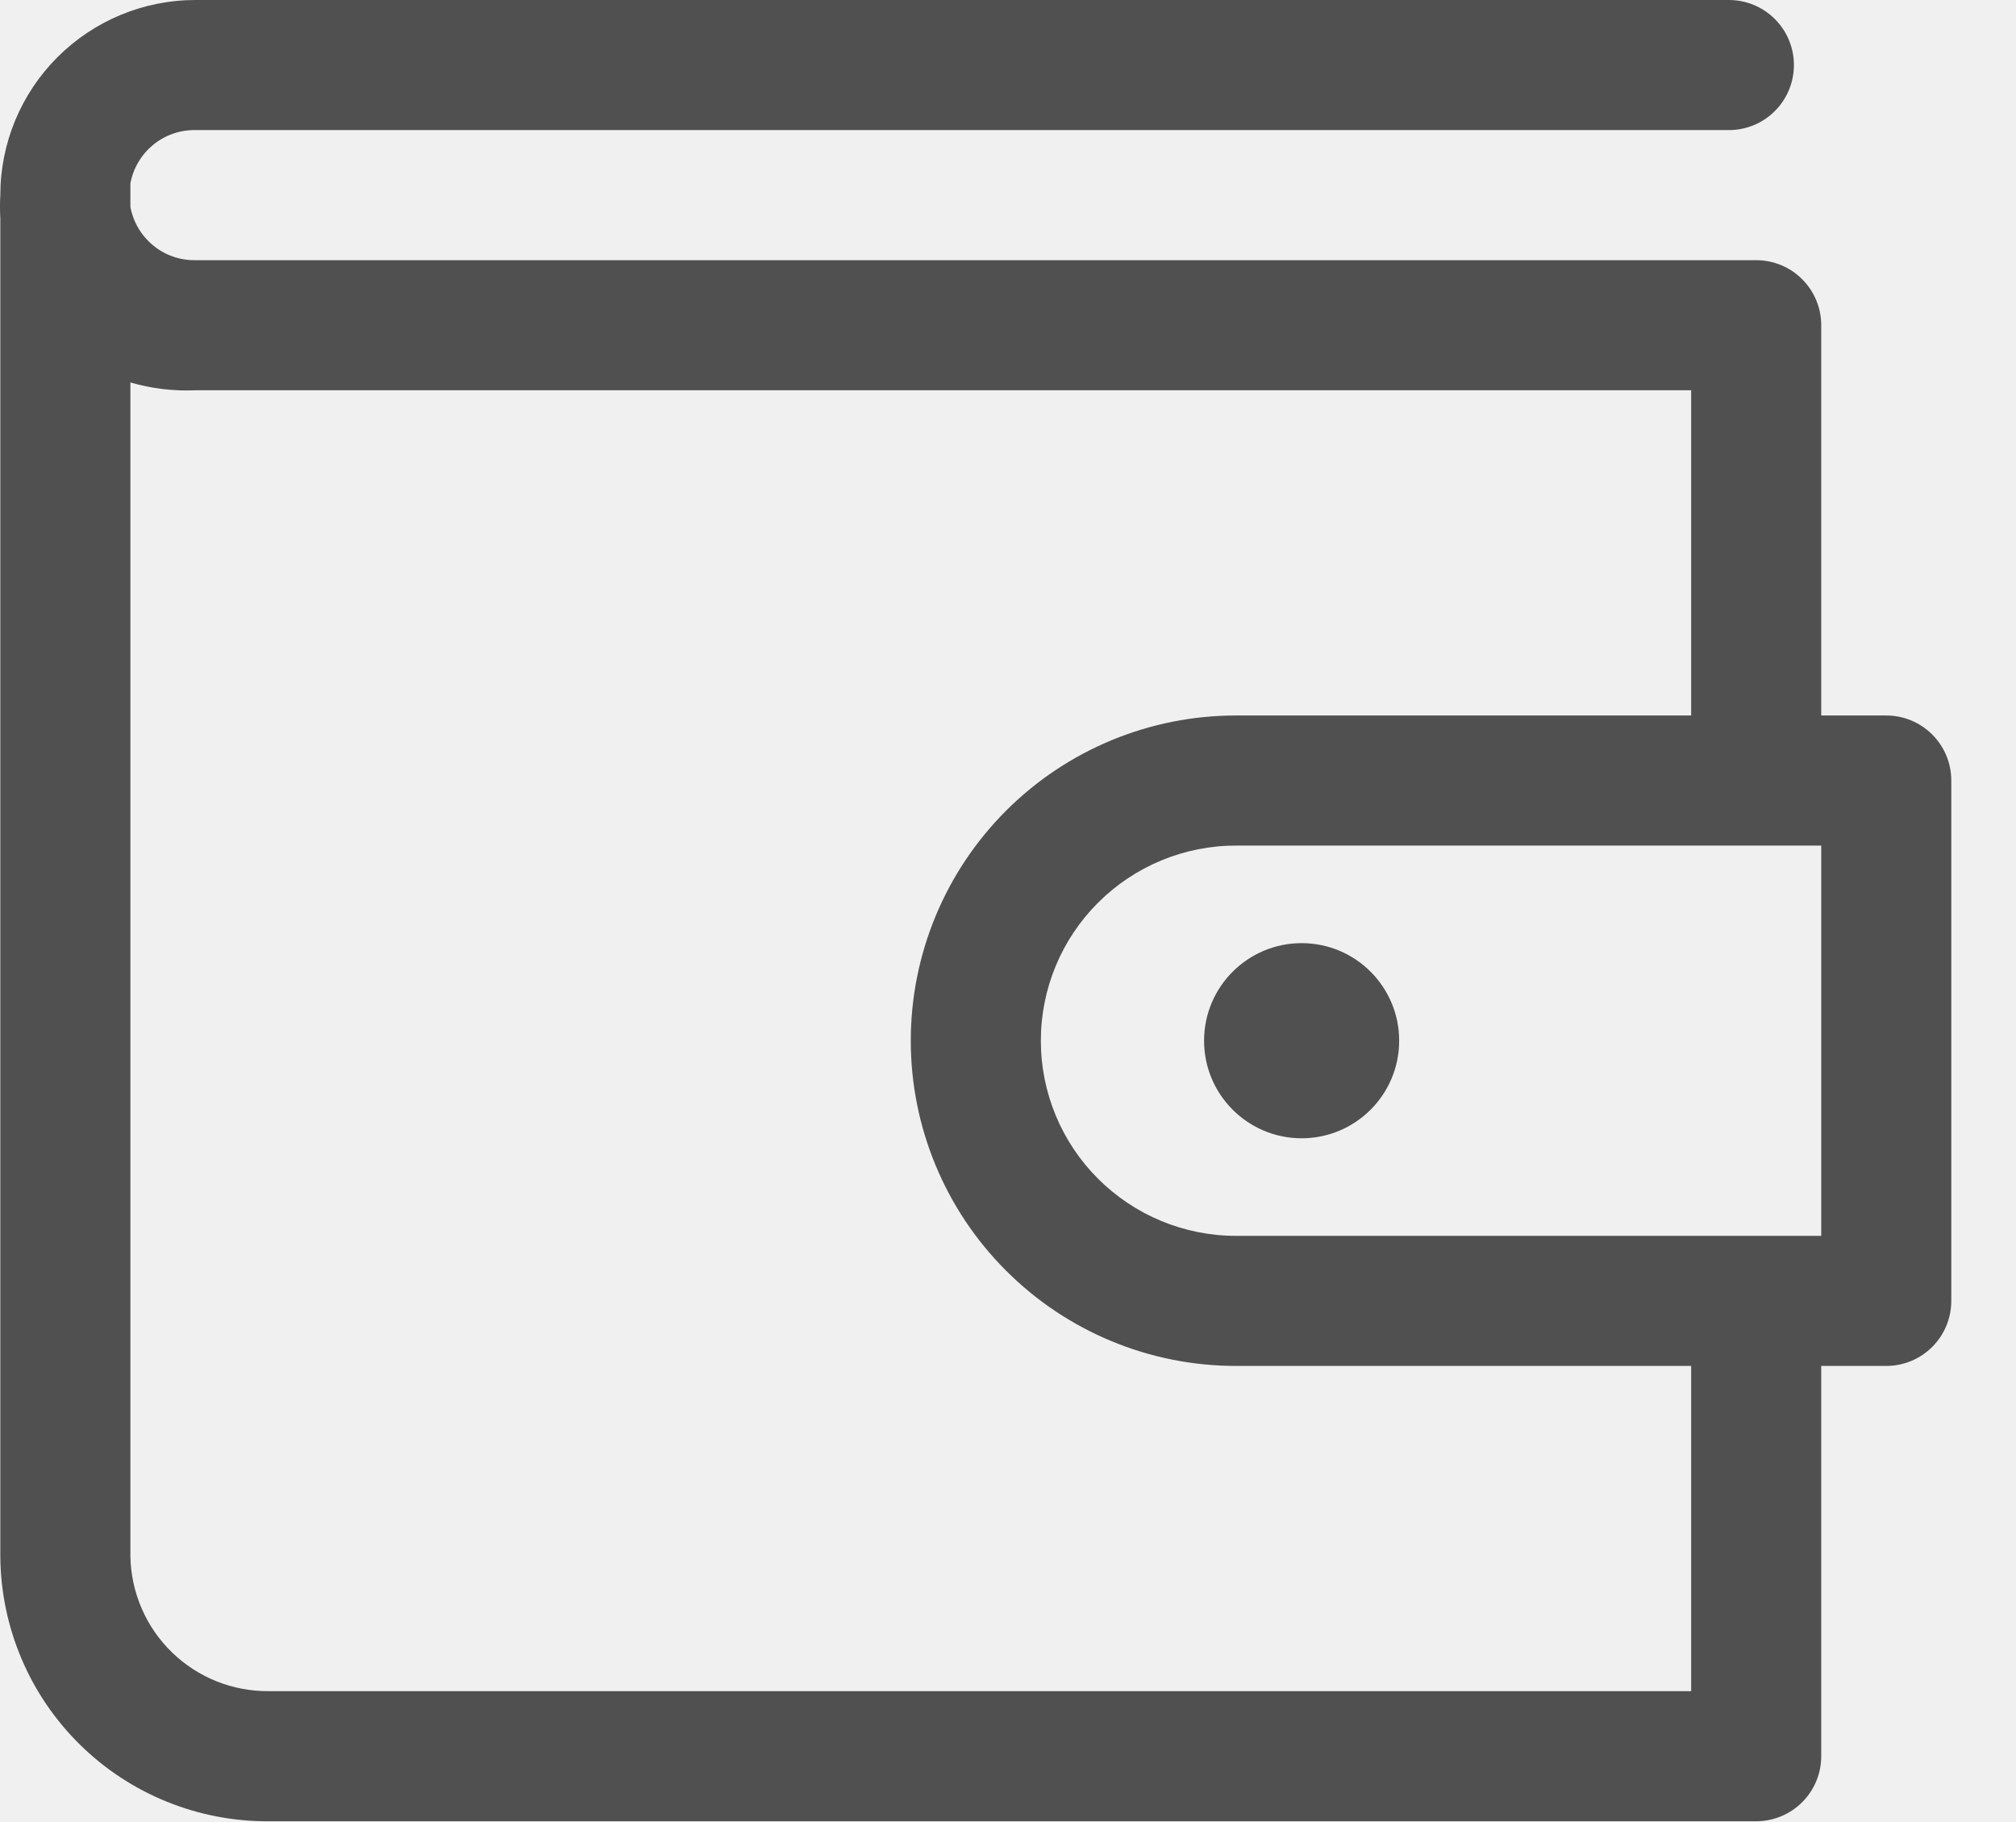
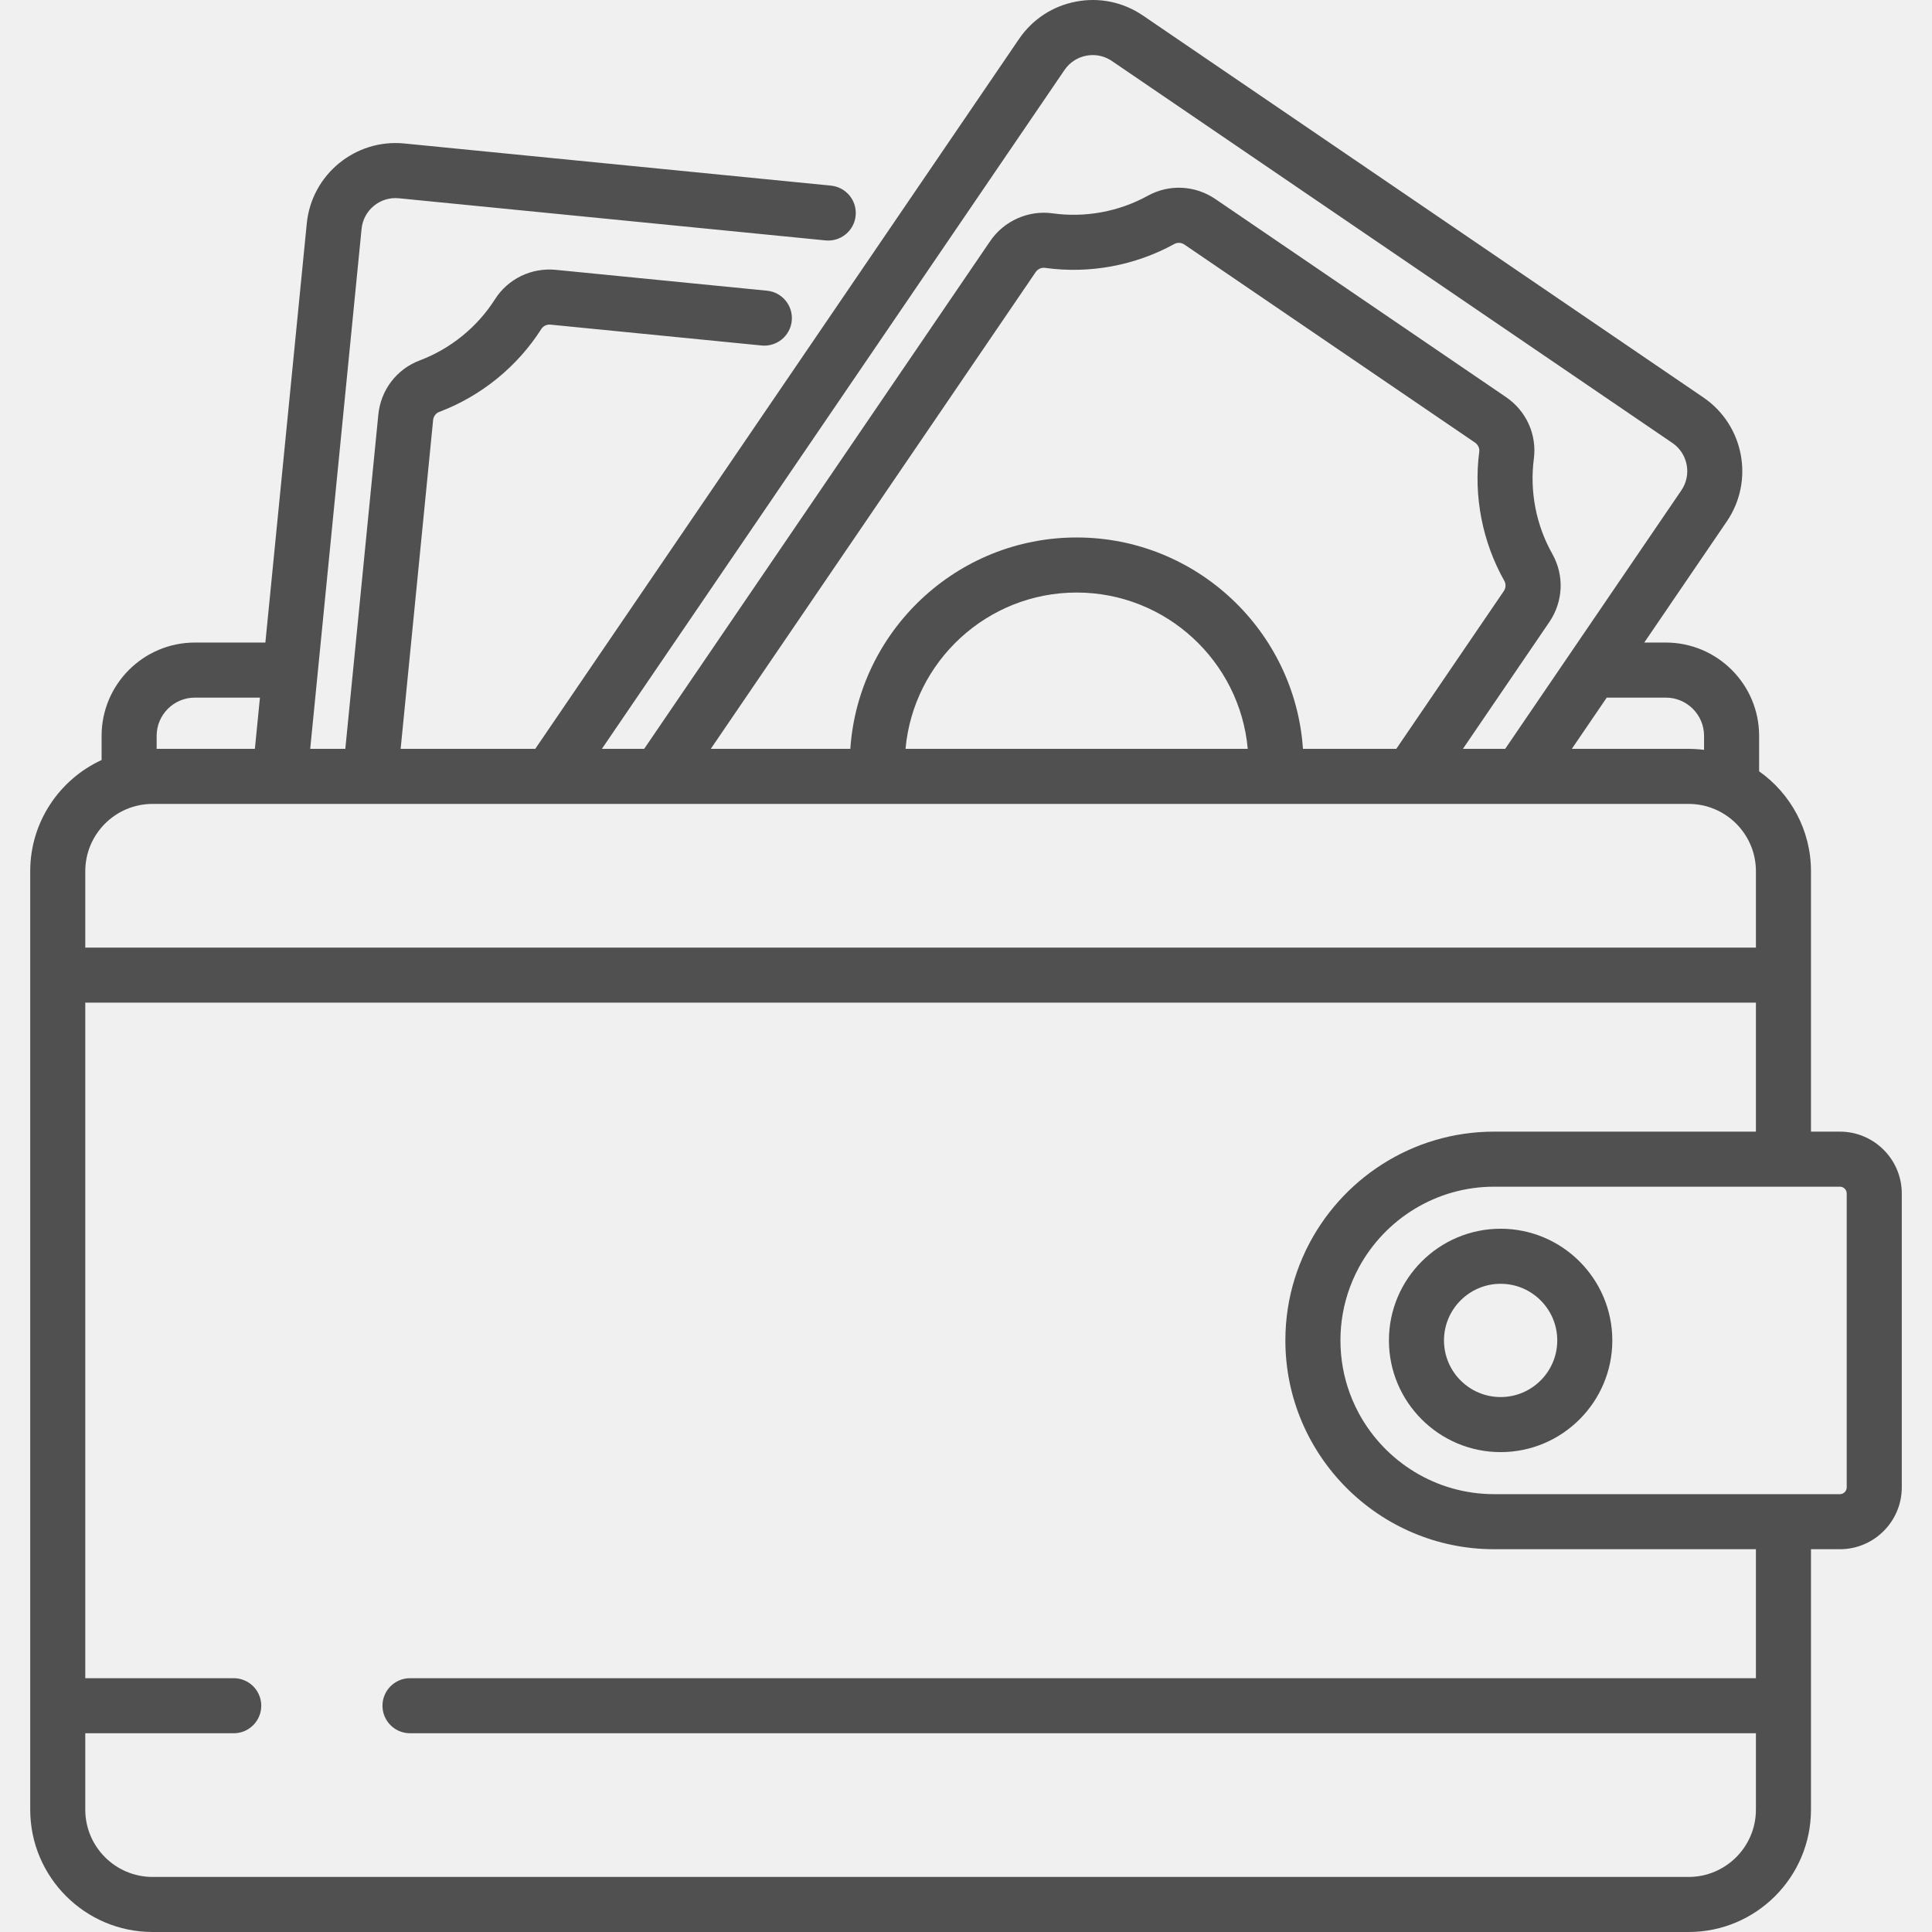
- <svg xmlns="http://www.w3.org/2000/svg" width="31" height="28" viewBox="0 0 31 28" fill="none">
-   <path d="M29.005 11H28.005V5C28.005 4.735 27.9 4.48 27.712 4.293C27.525 4.105 27.27 4 27.005 4H3.005C2.768 4.004 2.538 3.924 2.355 3.773C2.172 3.623 2.048 3.413 2.005 3.18V2.82C2.048 2.587 2.172 2.377 2.355 2.227C2.538 2.076 2.768 1.996 3.005 2H26.585C26.851 2 27.105 1.895 27.292 1.707C27.48 1.52 27.585 1.265 27.585 1C27.585 0.735 27.48 0.48 27.292 0.293C27.105 0.105 26.851 0 26.585 0H3.005C2.21 0 1.447 0.316 0.884 0.879C0.321 1.441 0.005 2.204 0.005 3C-0.002 3.12 -0.002 3.24 0.005 3.36V23.93C0.009 24.468 0.119 25.001 0.329 25.497C0.538 25.993 0.844 26.442 1.227 26.82C1.611 27.198 2.065 27.497 2.564 27.699C3.063 27.902 3.597 28.004 4.135 28H27.005C27.27 28 27.525 27.895 27.712 27.707C27.9 27.52 28.005 27.265 28.005 27V21H29.005C29.27 21 29.525 20.895 29.712 20.707C29.9 20.52 30.005 20.265 30.005 20V12C30.005 11.735 29.9 11.48 29.712 11.293C29.525 11.105 29.27 11 29.005 11ZM26.005 26H4.135C3.579 26.005 3.043 25.791 2.644 25.403C2.245 25.016 2.016 24.486 2.005 23.93V5.88C2.33 5.974 2.668 6.015 3.005 6H26.005V11H19.005C17.679 11 16.407 11.527 15.47 12.464C14.532 13.402 14.005 14.674 14.005 16C14.005 17.326 14.532 18.598 15.47 19.535C16.407 20.473 17.679 21 19.005 21H26.005V26ZM28.005 19H19.005C18.21 19 17.447 18.684 16.884 18.121C16.321 17.559 16.005 16.796 16.005 16C16.005 15.204 16.321 14.441 16.884 13.879C17.447 13.316 18.21 13 19.005 13H28.005V19Z" fill="#505050" />
-   <path d="M20.015 17.5C20.844 17.5 21.515 16.828 21.515 16C21.515 15.172 20.844 14.5 20.015 14.5C19.187 14.5 18.515 15.172 18.515 16C18.515 16.828 19.187 17.5 20.015 17.5Z" fill="#505050" />
+ <svg xmlns="http://www.w3.org/2000/svg" width="512" height="512" viewBox="0 0 512 512" fill="none">
+   <g clip-path="url(#clip0)">
+     <path d="M487.59 299.894H479.928V230.879C479.928 219.953 474.49 210.279 466.185 204.401V195.004C466.185 181.373 455.096 170.284 441.465 170.284H435.744L457.633 138.164C464.97 127.398 462.18 112.669 451.414 105.331L302.883 4.111C297.668 0.556 291.382 -0.756 285.178 0.421C278.977 1.596 273.604 5.115 270.05 10.331L141.849 198.454H106.174L114.781 111.324C114.878 110.342 115.516 109.491 116.406 109.156C127.495 104.975 137.105 97.167 143.465 87.171C143.966 86.384 144.911 85.934 145.889 86.033L201.844 91.561C205.856 91.95 209.425 89.028 209.821 85.018C210.217 81.008 207.288 77.437 203.278 77.041L147.323 71.513C140.828 70.877 134.634 73.87 131.154 79.338C126.478 86.688 119.412 92.428 111.259 95.502C105.122 97.816 100.908 103.328 100.26 109.889L91.512 198.453H82.209L95.821 60.649C96.311 55.689 100.738 52.045 105.704 52.542L218.778 63.712C222.788 64.099 226.359 61.179 226.755 57.169C227.151 53.159 224.222 49.588 220.212 49.192L107.138 38.022C94.174 36.743 82.581 46.248 81.3 59.214L70.328 170.284H51.643C38.013 170.284 26.923 181.373 26.923 195.004V201.414C15.772 206.548 8.008 217.82 8.008 230.879V479.574C8.008 497.454 22.554 512 40.435 512H447.502C465.382 512 479.928 497.454 479.928 479.574V410.56H487.59C496.634 410.56 503.991 403.203 503.991 394.16V316.295C503.992 307.251 496.634 299.894 487.59 299.894ZM441.465 184.876C447.051 184.875 451.594 189.419 451.594 195.005V198.722C450.252 198.552 448.889 198.455 447.502 198.455H416.547L425.8 184.876H441.465ZM282.107 18.547C283.467 16.552 285.522 15.206 287.894 14.756C288.461 14.649 289.03 14.595 289.595 14.595C291.392 14.595 293.148 15.133 294.666 16.167L443.197 117.387C447.315 120.194 448.383 125.828 445.577 129.946L398.891 198.452H387.687L410.576 164.865C414.288 159.418 414.594 152.486 411.372 146.773C407.09 139.183 405.354 130.246 406.484 121.607C407.324 115.18 404.496 108.906 399.104 105.232L322.106 52.76C316.713 49.085 309.839 48.748 304.165 51.881C296.54 56.091 287.587 57.744 278.957 56.536C272.557 55.638 266.066 58.528 262.409 63.893L170.71 198.453H159.506L282.107 18.547ZM285.32 142.438C253.549 142.438 227.469 167.211 225.344 198.453H188.365L274.464 72.11C274.465 72.11 274.465 72.11 274.465 72.11C274.954 71.391 275.765 70.963 276.598 70.963C276.709 70.963 276.82 70.971 276.931 70.986C288.669 72.628 300.844 70.382 311.216 64.655C312.032 64.203 313.08 64.268 313.888 64.818L390.887 117.291C391.693 117.841 392.136 118.793 392.016 119.717C390.479 131.466 392.841 143.62 398.664 153.942C399.131 154.771 399.074 155.833 398.52 156.648L370.032 198.452H345.299C343.172 167.211 317.093 142.438 285.32 142.438ZM330.668 198.454H239.973C242.063 175.265 261.597 157.03 285.32 157.03C309.044 157.029 328.579 175.265 330.668 198.454ZM41.514 195.004C41.514 189.418 46.057 184.874 51.643 184.874H68.887L67.546 198.453H41.514V195.004ZM22.599 230.879C22.599 221.045 30.6 213.044 40.435 213.044H447.502C457.337 213.044 465.337 221.045 465.337 230.879V251.123H22.599V230.879ZM465.337 479.574C465.337 489.408 457.337 497.409 447.502 497.409H40.435C30.6 497.409 22.599 489.408 22.599 479.574V459.33H61.941C65.971 459.33 69.236 456.064 69.236 452.035C69.236 448.006 65.97 444.74 61.941 444.74H22.599V265.714H465.337V299.894H395.971H395.97C374.114 299.894 355.182 312.634 346.197 331.075C346.167 331.137 346.133 331.197 346.102 331.259C346.026 331.416 345.96 331.579 345.886 331.737C344.816 334.01 343.886 336.363 343.129 338.791C343.127 338.798 343.125 338.804 343.123 338.811C341.508 344 340.637 349.513 340.637 355.227C340.637 385.738 365.459 410.56 395.969 410.56H395.97H465.336V444.74H108.655C104.625 444.74 101.36 448.006 101.36 452.035C101.36 456.064 104.626 459.33 108.655 459.33H465.337V479.574ZM489.401 394.159C489.401 395.157 488.589 395.969 487.59 395.969H395.972C380.527 395.969 367.061 387.33 360.154 374.631C359.84 374.054 359.54 373.468 359.253 372.875C358.68 371.688 358.163 370.469 357.706 369.221C356.104 364.855 355.23 360.141 355.23 355.227C355.23 350.313 356.105 345.599 357.706 341.233C358.164 339.986 358.681 338.767 359.253 337.579C359.54 336.986 359.84 336.4 360.154 335.823C367.061 323.124 380.527 314.485 395.972 314.485H487.59C488.588 314.485 489.401 315.297 489.401 316.295V394.159Z" fill="#505050" />
+     <path d="M397.681 325.627C381.359 325.627 368.081 338.906 368.081 355.227C368.081 371.548 381.359 384.826 397.681 384.826C414.003 384.826 427.281 371.548 427.281 355.227C427.281 338.906 414.003 325.627 397.681 325.627ZM397.681 370.235C389.405 370.235 382.672 363.502 382.672 355.227C382.672 346.952 389.405 340.218 397.681 340.218C405.957 340.218 412.69 346.951 412.69 355.227C412.69 363.503 405.957 370.235 397.681 370.235Z" fill="#505050" />
+   </g>
+   <defs>
+     <clipPath id="clip0">
+       <rect width="512" height="512" fill="white" />
+     </clipPath>
+   </defs>
</svg>
